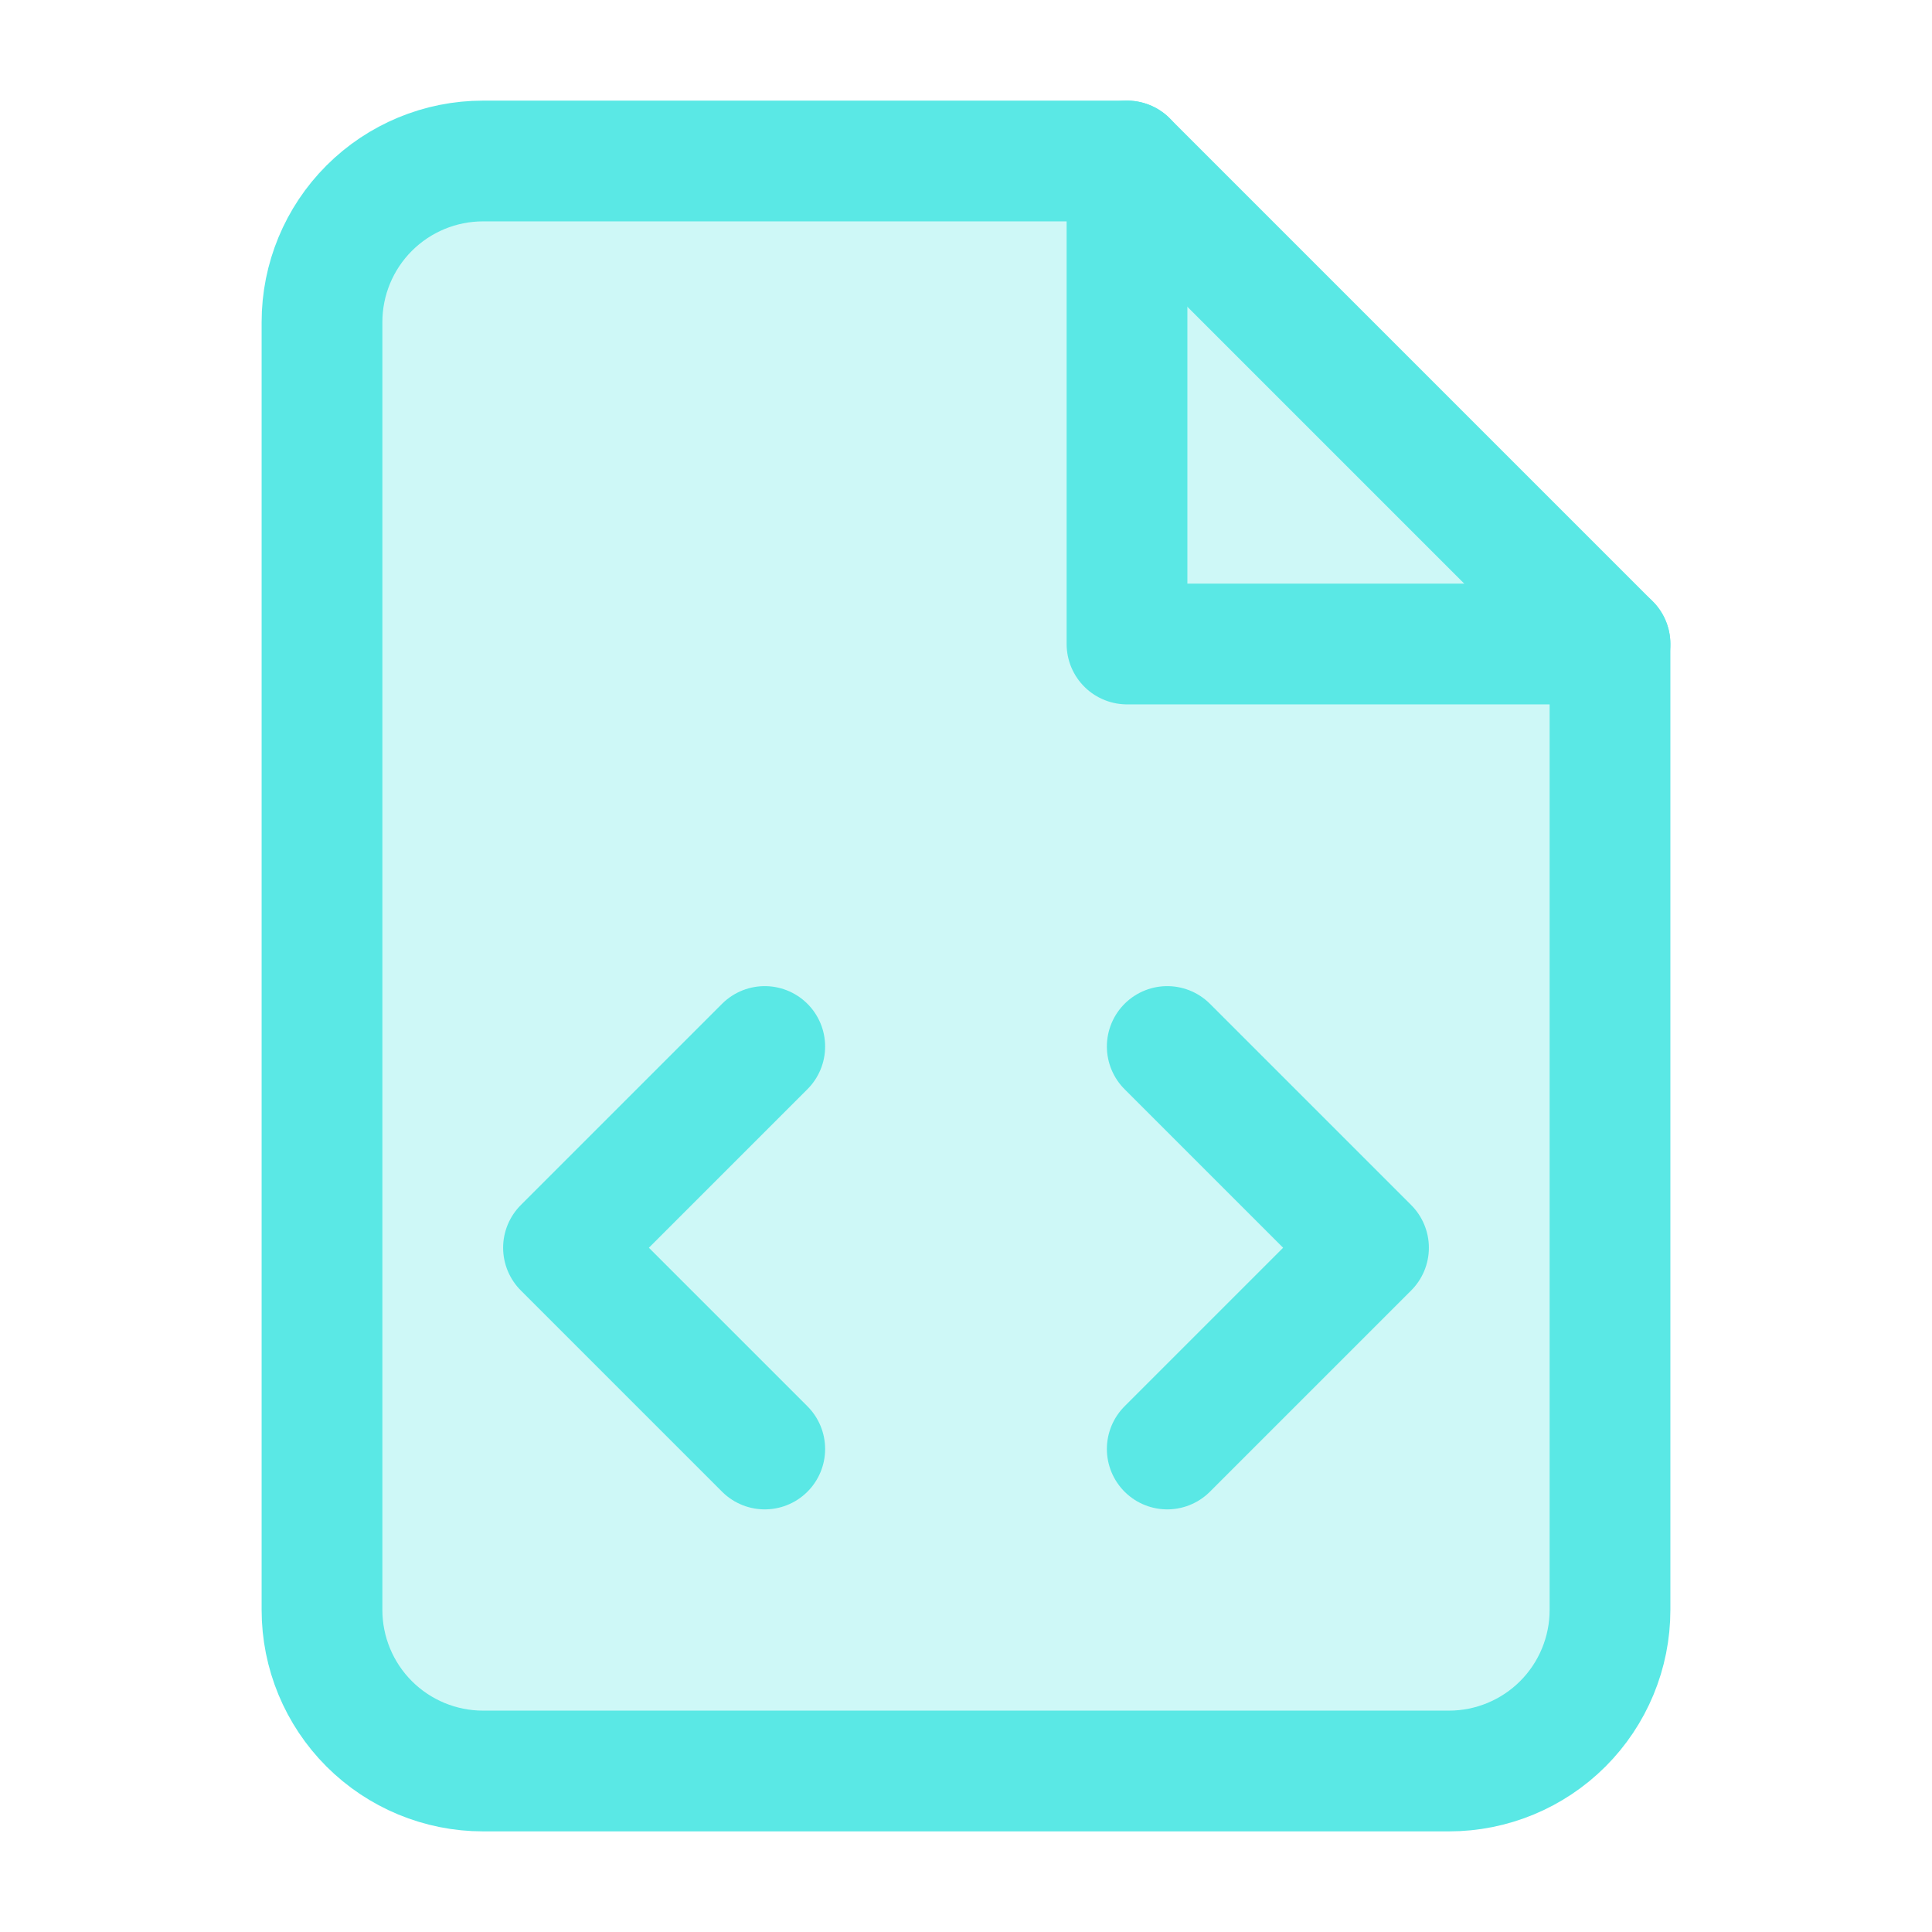
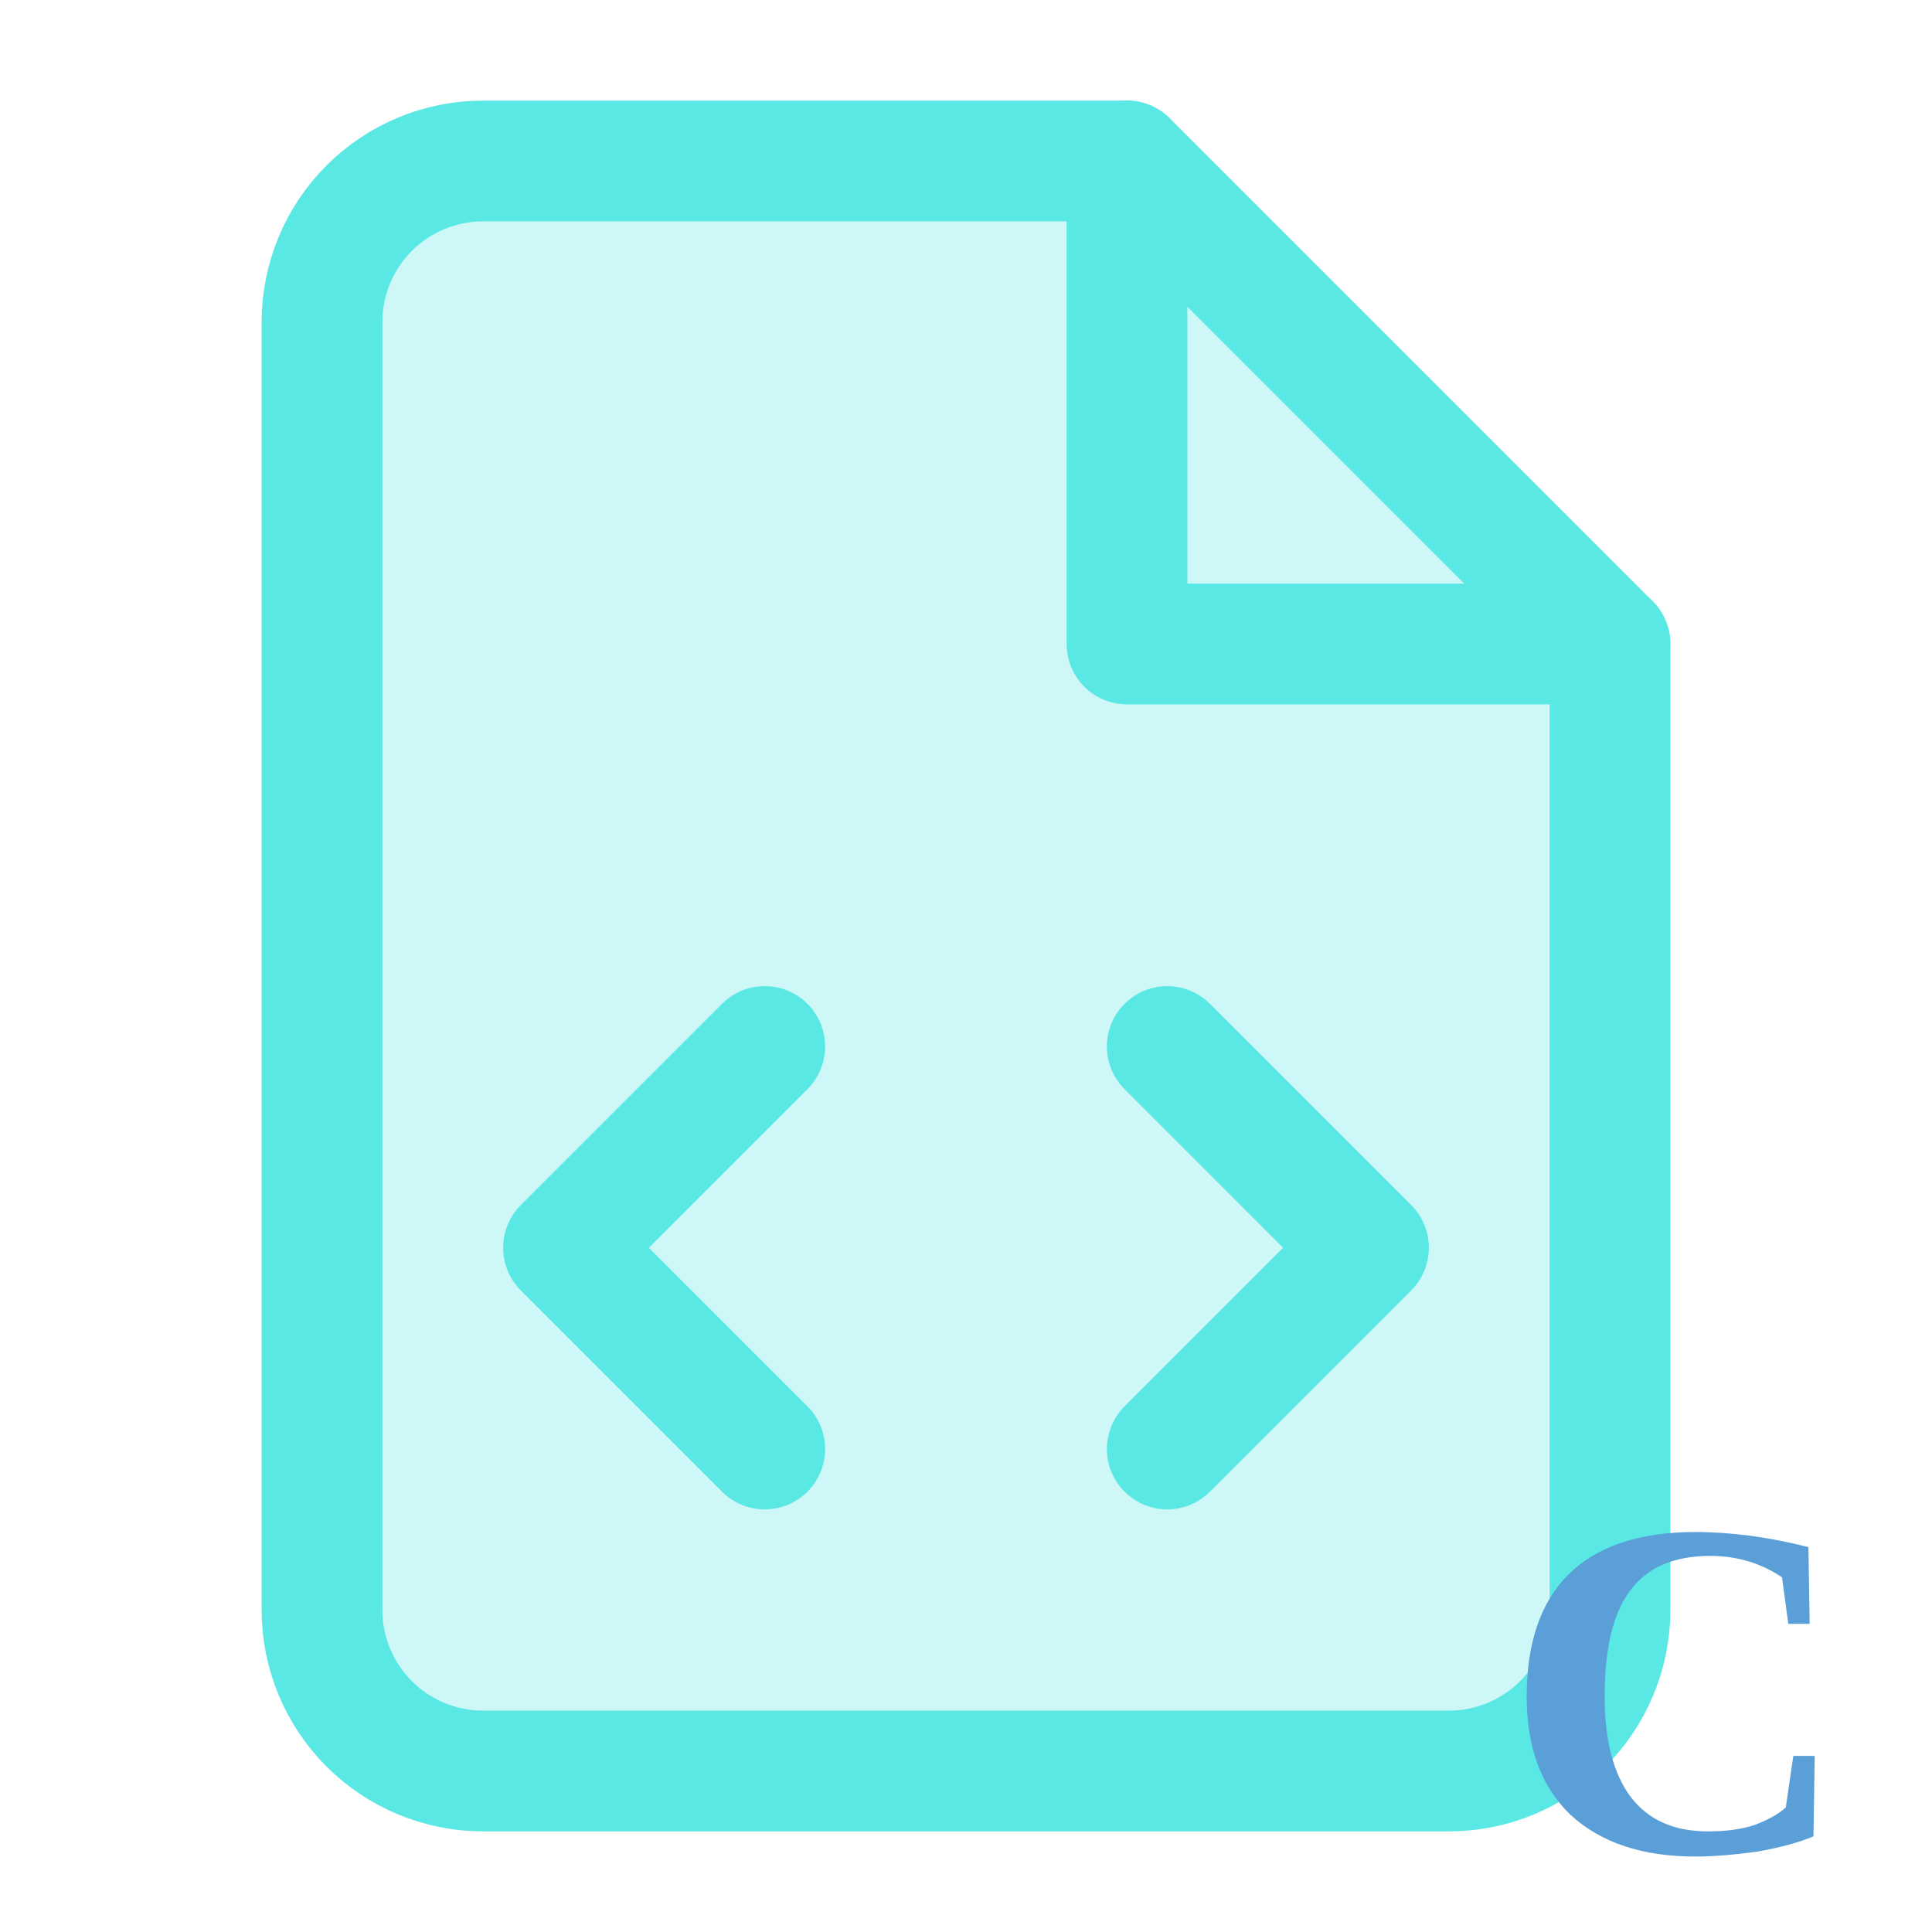
<svg xmlns="http://www.w3.org/2000/svg" viewBox="0 0 24 24" fill="none">
  <path d="M14 2H6C5.47 2 4.961 2.211 4.586 2.586C4.211 2.961 4 3.47 4 4V20C4 20.53 4.211 21.039 4.586 21.414C4.961 21.789 5.47 22 6 22H18C18.53 22 19.039 21.789 19.414 21.414C19.789 21.039 20 20.53 20 20V8L14 2Z" fill="#5AE8E5" opacity="0.3" />
  <path d="M14 2H6C5.47 2 4.961 2.211 4.586 2.586C4.211 2.961 4 3.47 4 4V20C4 20.53 4.211 21.039 4.586 21.414C4.961 21.789 5.47 22 6 22H18C18.53 22 19.039 21.789 19.414 21.414C19.789 21.039 20 20.53 20 20V8L14 2Z" stroke="#5AE8E5" stroke-width="1.5" stroke-linecap="round" stroke-linejoin="round" />
  <path d="M14 2V8H20" stroke="#5AE8E5" stroke-width="1.5" stroke-linecap="round" stroke-linejoin="round" />
  <path d="M9.5 13L7 15.5L9.5 18" stroke="#5AE8E5" stroke-width="1.5" stroke-linecap="round" stroke-linejoin="round" />
  <path d="M14.5 13L17 15.5L14.5 18" stroke="#5AE8E5" stroke-width="1.5" stroke-linecap="round" stroke-linejoin="round" />
+   <text x="23" y="23" text-anchor="end" fill="#5A9FD8" font-size="6" font-weight="bold">C</text>
</svg>
